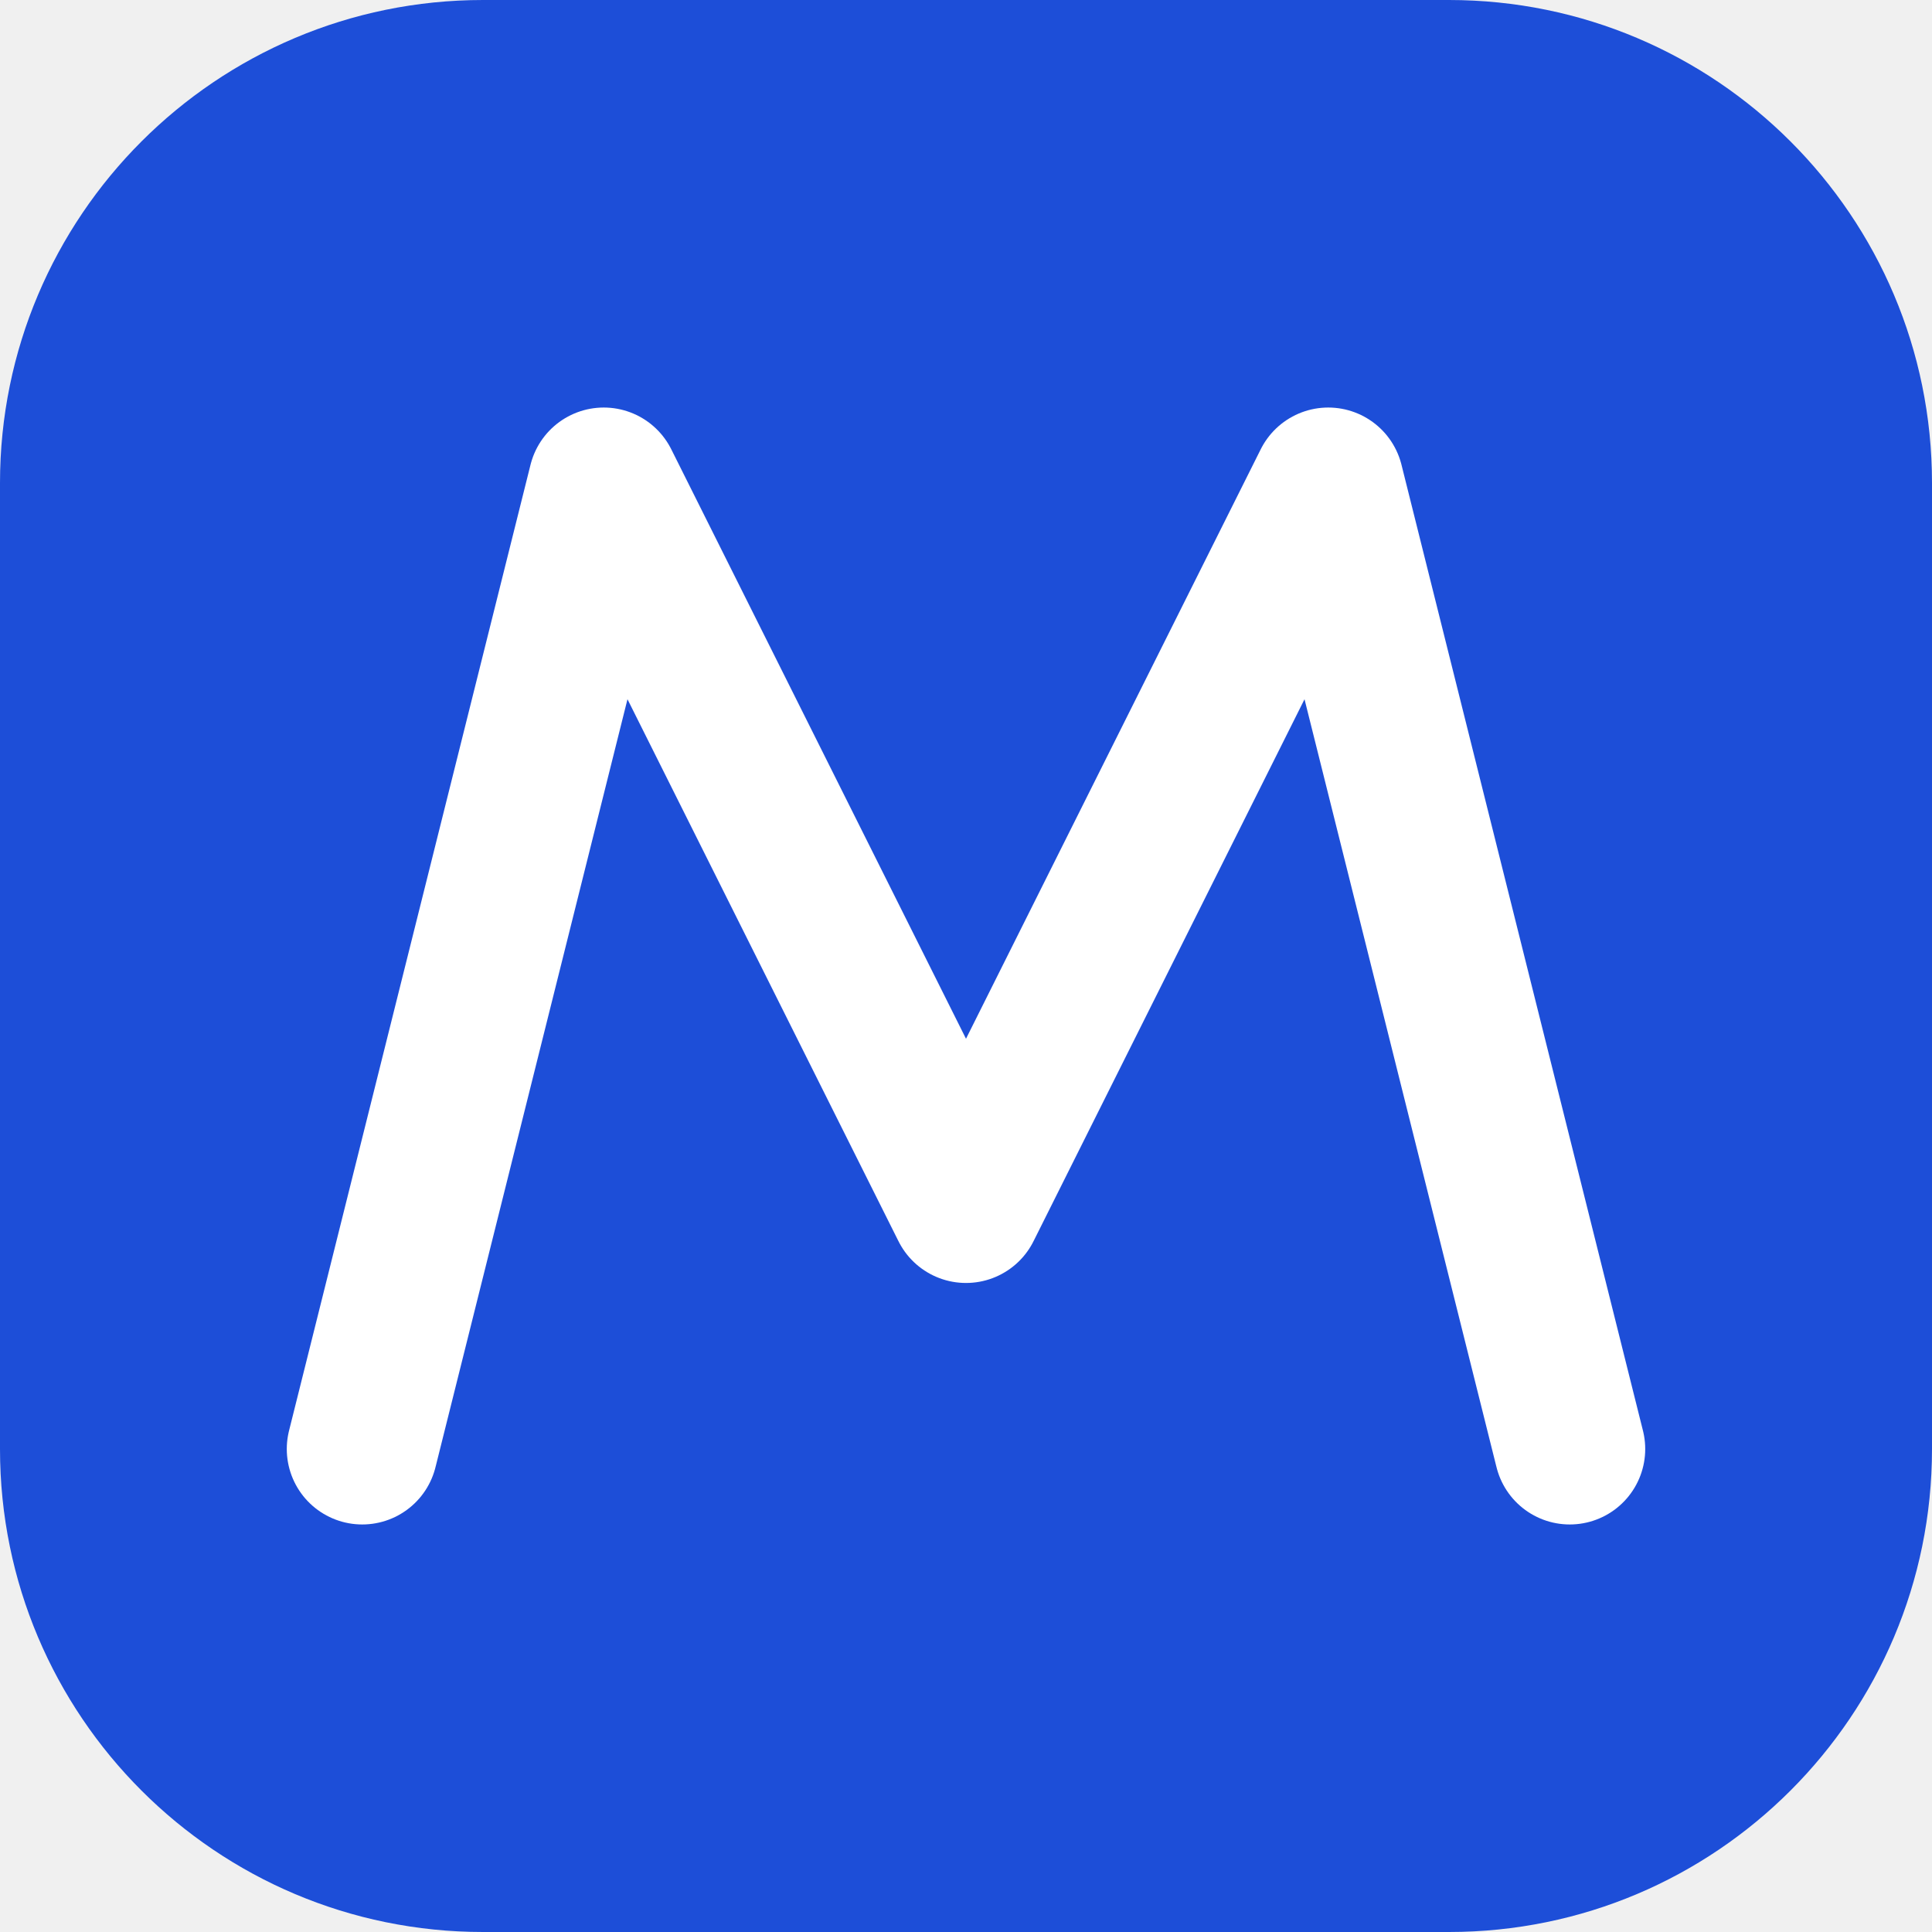
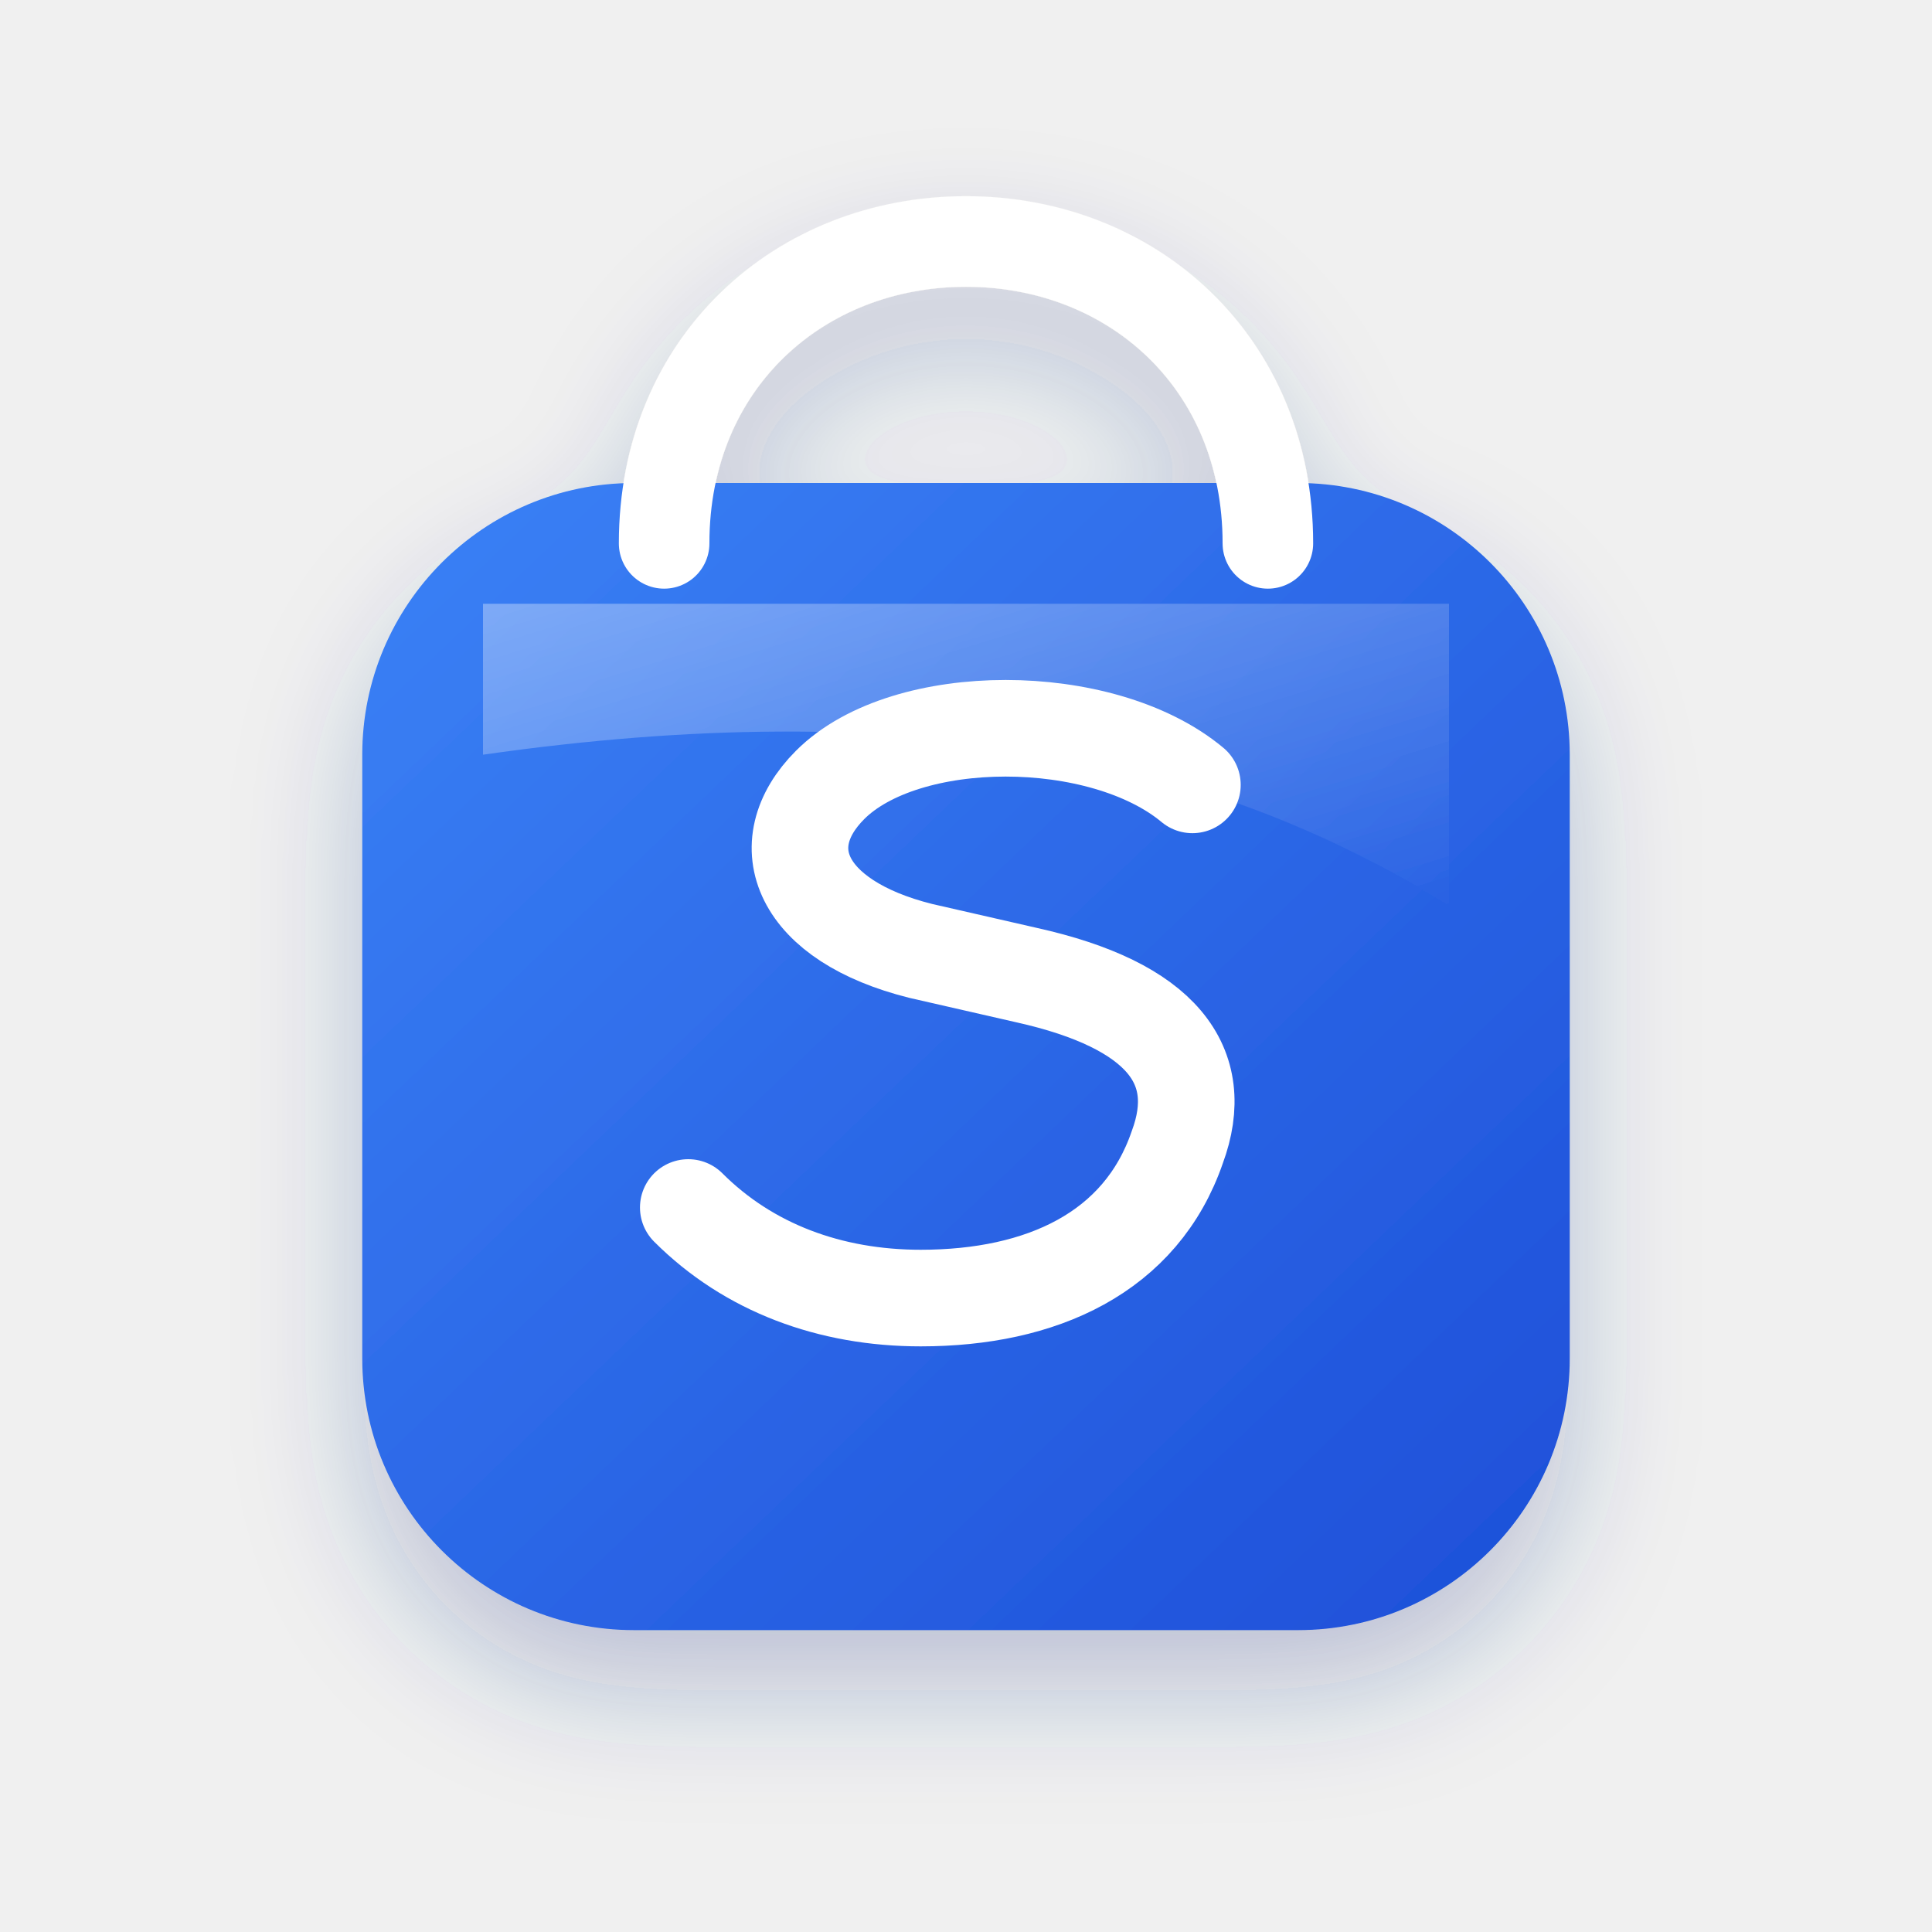
- <svg xmlns="http://www.w3.org/2000/svg" width="32" height="32" viewBox="0 0 32 32" fill="none">
-   <rect width="32" height="32" rx="8" fill="#1D4ED8" />
-   <path d="M6 24L10 8L16 20L22 8L26 24" stroke="white" stroke-width="2.5" stroke-linecap="round" stroke-linejoin="round" />
+ <svg xmlns="http://www.w3.org/2000/svg" viewBox="0 0 64 64" role="img" aria-label="ShopCore">
+   <defs>
+     <linearGradient id="bag" x1="0%" y1="0%" x2="100%" y2="100%">
+       <stop offset="0%" stop-color="#3B82F6" />
+       <stop offset="100%" stop-color="#1D4ED8" />
+     </linearGradient>
+     <linearGradient id="shine" x1="0%" y1="0%" x2="100%" y2="100%">
+       <stop offset="0%" stop-color="#FFFFFF" stop-opacity=".35" />
+       <stop offset="100%" stop-color="#FFFFFF" stop-opacity="0" />
+     </linearGradient>
+     <filter id="shadow" x="-20%" y="-20%" width="140%" height="140%">
+       <feDropShadow dx="0" dy="2" stdDeviation="2" flood-color="#1E3A8A" flood-opacity=".25" />
+     </filter>
+   </defs>
+   <g filter="url(#shadow)">
+     <rect x="12" y="16" width="40" height="38" rx="9" fill="url(#bag)" />
+     <path d="M22 18c0-6 4.5-10 10-10s10 4 10 10" fill="none" stroke="#fff" stroke-width="3" stroke-linecap="round" />
+     <path d="M16 20h32v10c-8-5-18-7-32-5z" fill="url(#shine)" />
+   </g>
+   <path d="M39.5 26        C36.5 23.5 30 23.5 27.5 26        C25.5 28 26.5 30.5 30.5 31.5        L34 32.3        C38.5 33.3 40 35.3 39 38        C37.8 41.5 34.5 43 30.5 43        C27.5 43 24.8 42 22.8 40" fill="none" stroke="#fff" stroke-width="3.2" stroke-linecap="round" stroke-linejoin="round" />
</svg>
